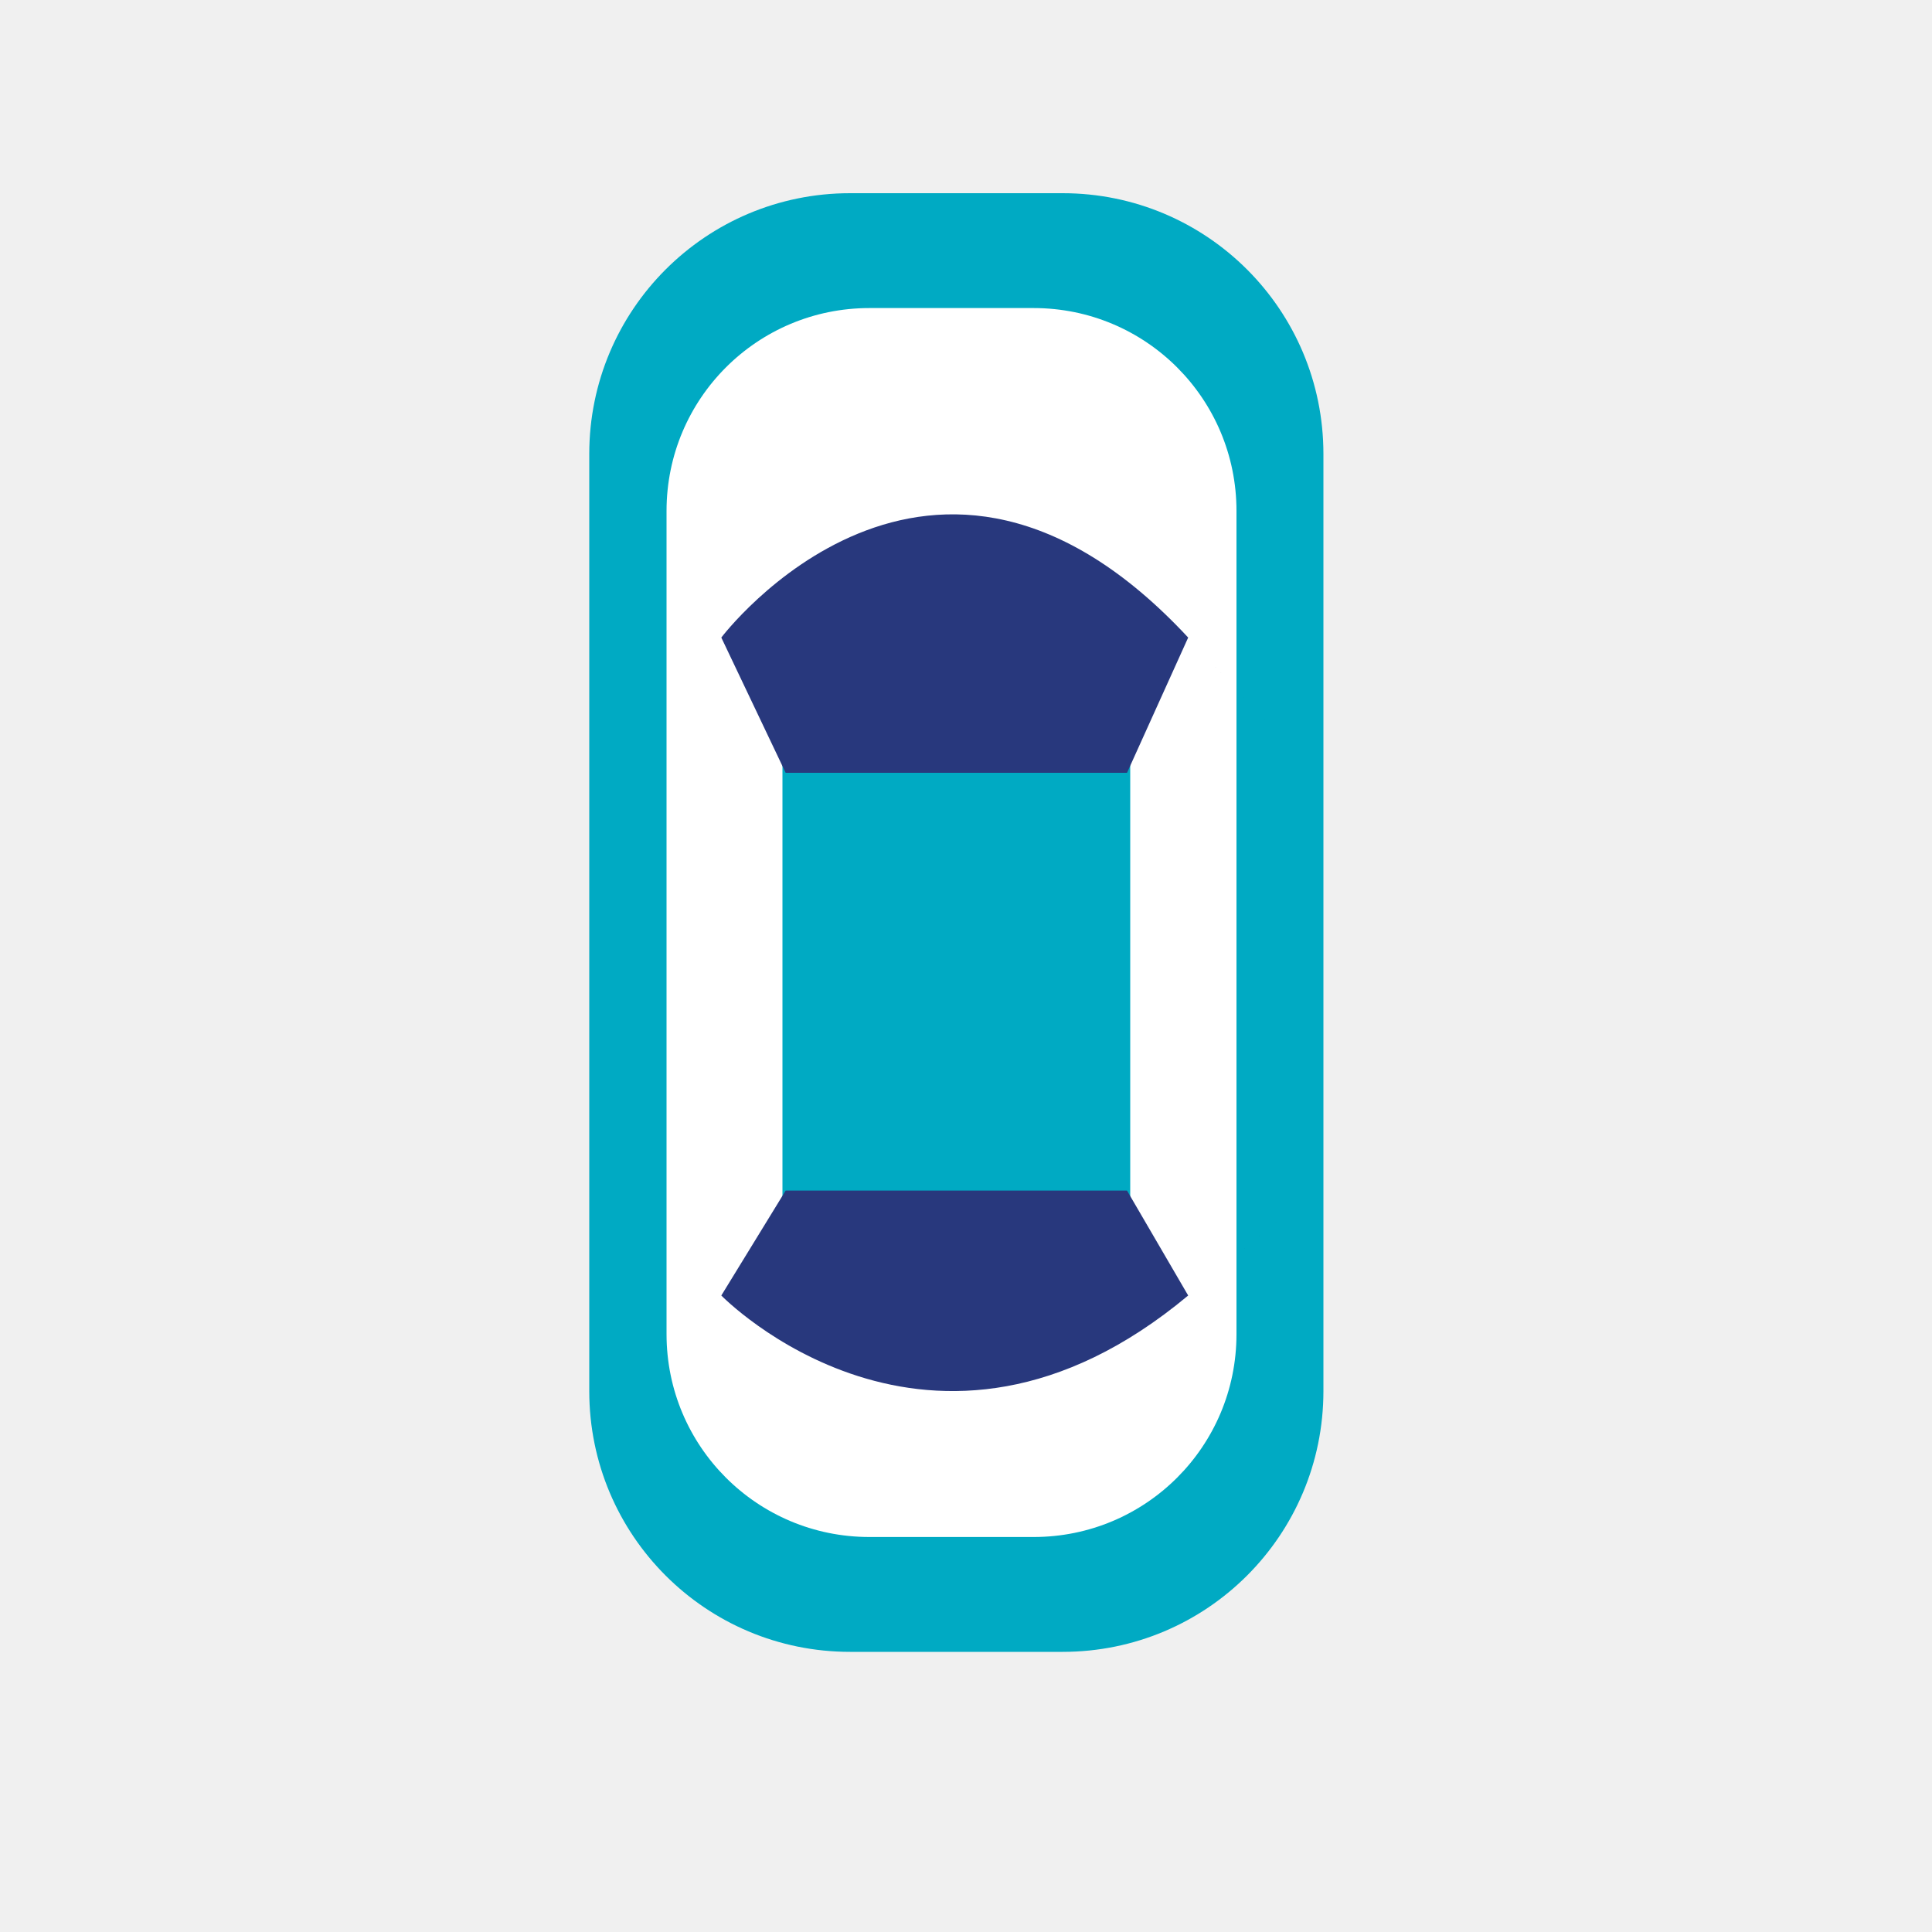
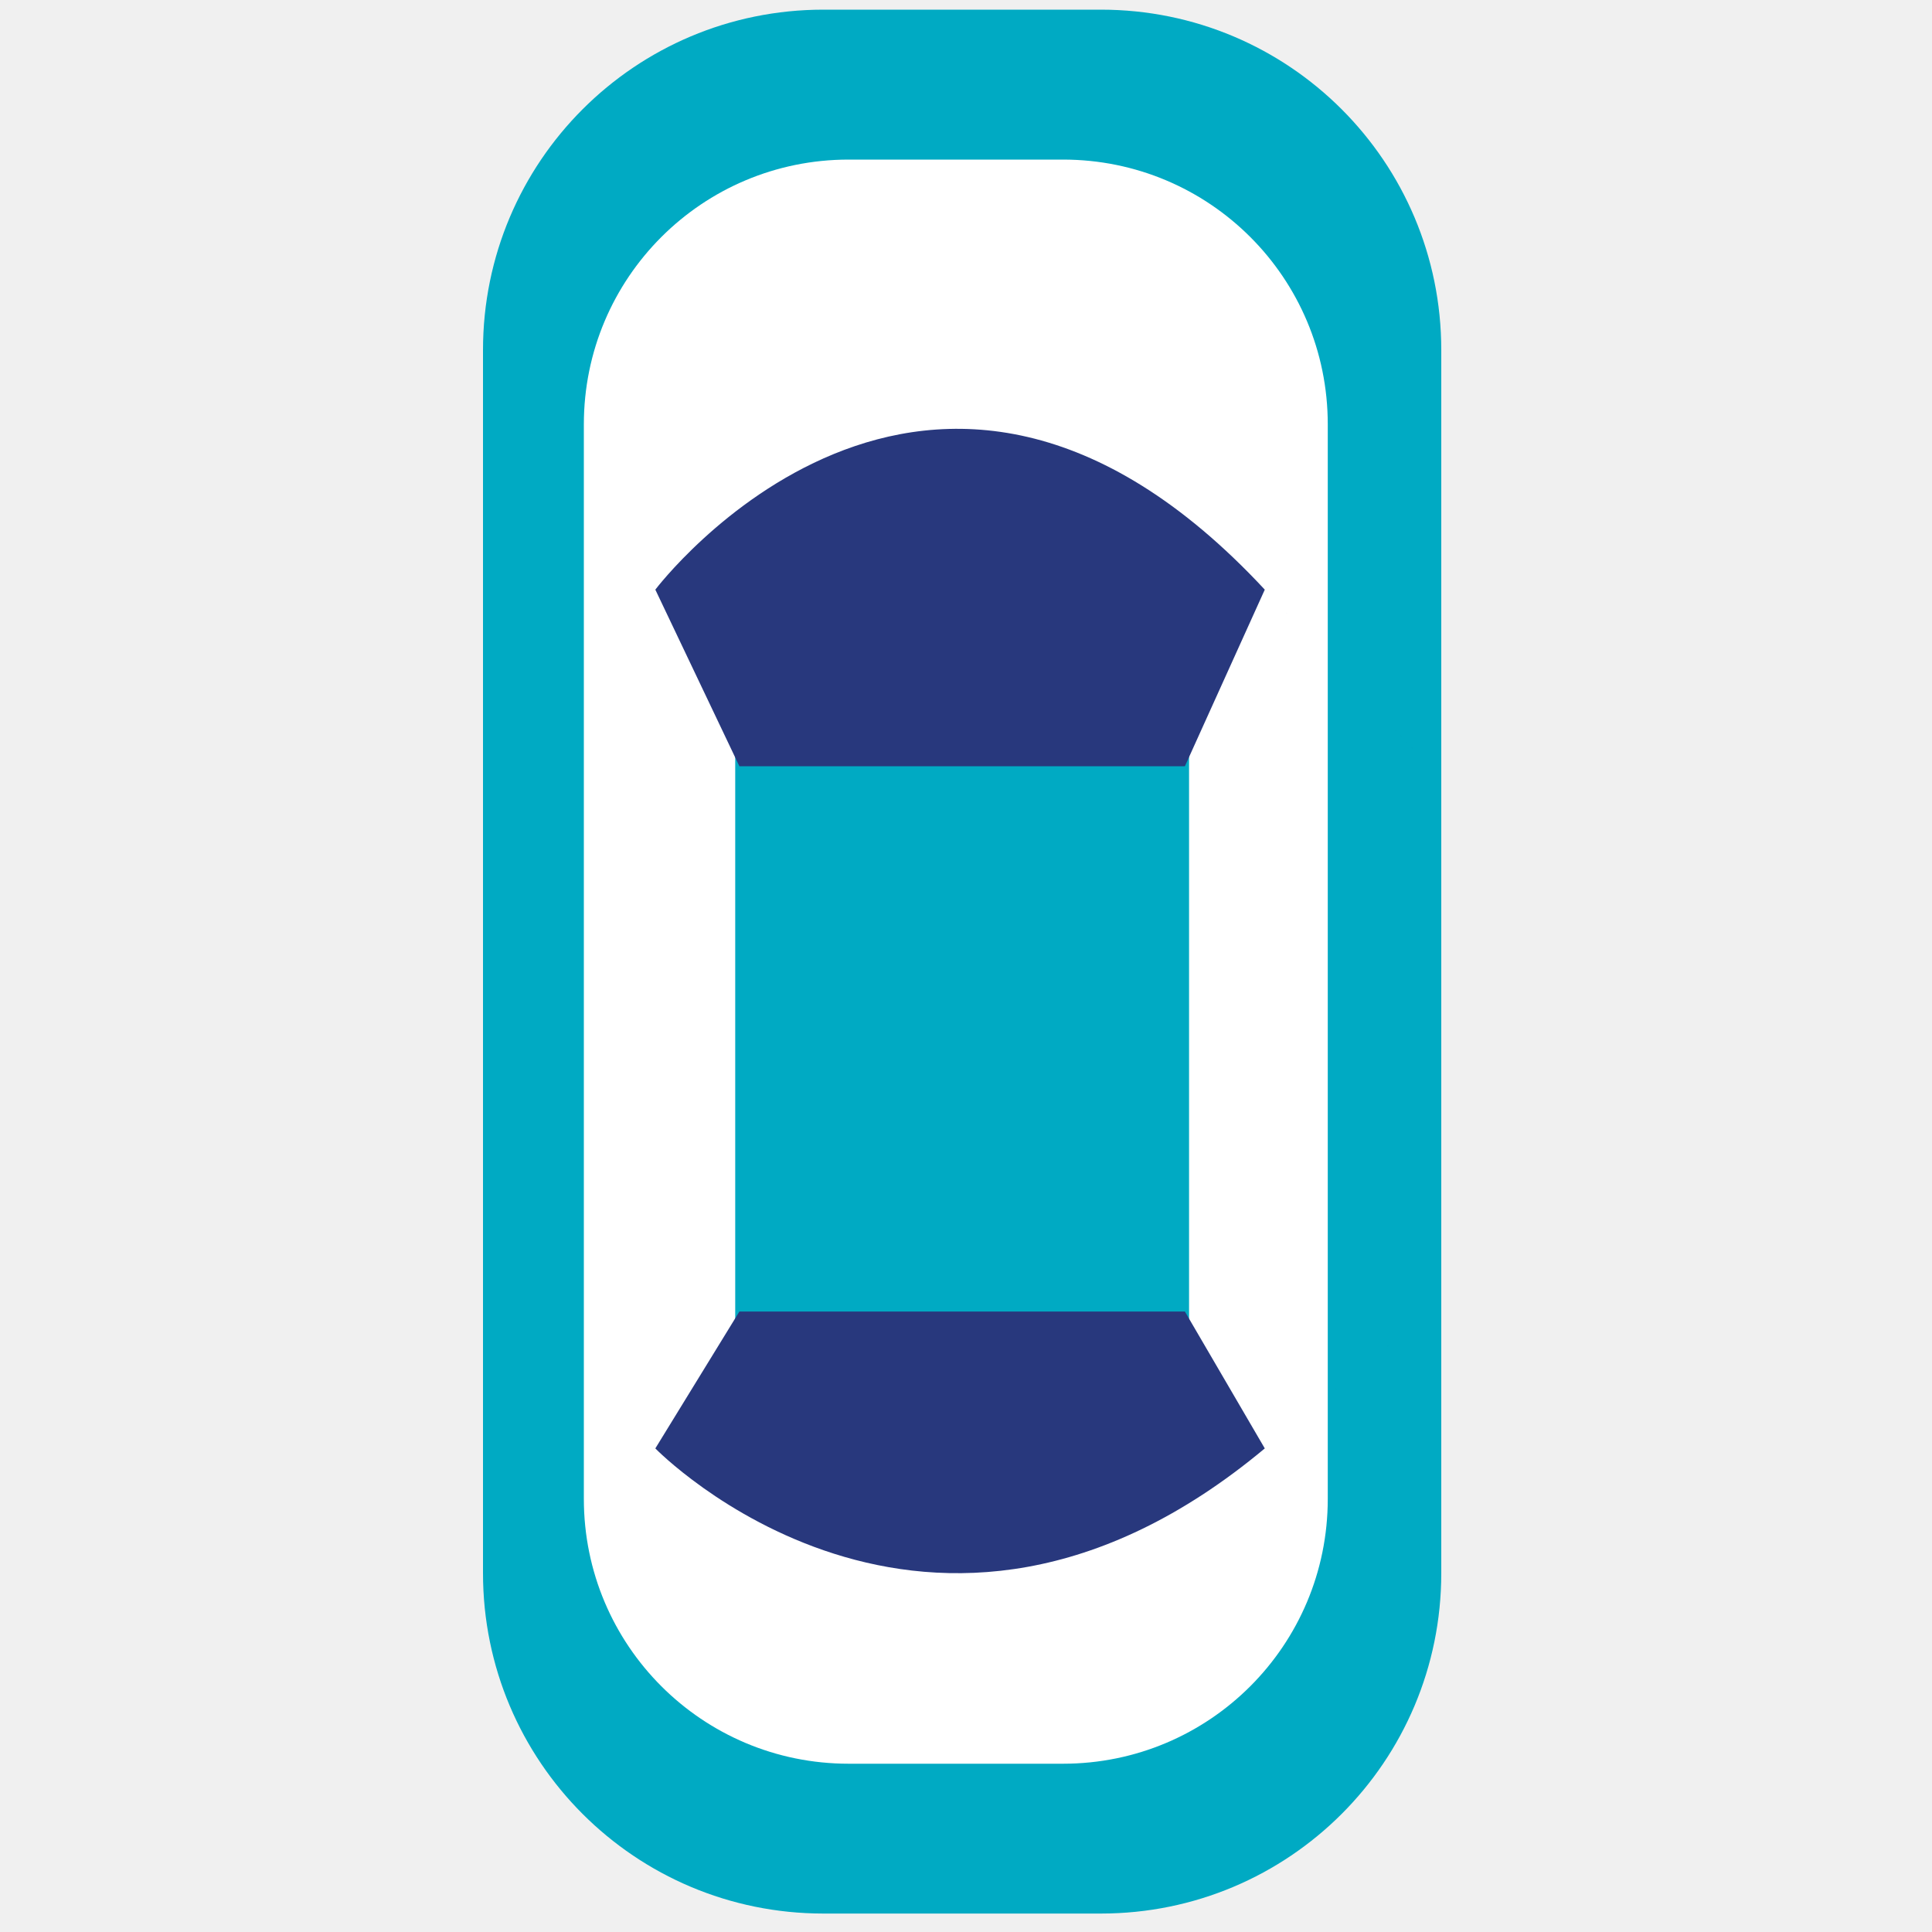
<svg xmlns="http://www.w3.org/2000/svg" viewBox="0 0 200 200" width="200" height="200">
  <style>
		tspan { white-space:pre }
		.shp0 { fill: #00aac3 } 
		.shp1 { fill: #ffffff } 
		.shp2 { fill: #28387d } 
	</style>
-   <path id="Shape 1 copy" class="shp0" d="M88 20L110 20C124.93 20 137 32.07 137 47L137 144C137 158.93 124.93 171 110 171L88 171C73.07 171 61 158.93 61 144L61 47C61 32.07 73.07 20 88 20Z" />
-   <path id="Shape 1" class="shp1" d="M90 31.89L107 31.89C118.61 31.89 128 41.27 128 52.89L128 138.11C128 149.73 118.61 159.11 107 159.11L90 159.11C78.39 159.11 69 149.73 69 138.11L69 52.89C69 41.27 78.39 31.89 90 31.89Z" />
-   <path id="Shape 3" class="shp0" d="M81 78L117 78L117 125L81 125L81 78Z" />
-   <path id="Shape 2" class="shp2" d="M74.67 66C74.67 66 96.33 37.3 123 66C149.67 94.7 123 66 123 66L116.67 80L81.33 80L74.67 66Z" />
-   <path id="Shape 2 copy" class="shp2" d="M74.67 134.11C74.67 134.11 96.33 156.37 123 134.11C149.67 111.84 123 134.11 123 134.11L116.67 123.25L81.33 123.25L74.67 134.11Z" />
+   <path id="Shape 1 copy" class="shp0" d="M85.24 1L113.96 1C133.45 1 149.2 16.75 149.2 36.24L149.2 162.85C149.2 182.34 133.45 198.09 113.96 198.09L85.24 198.09C65.75 198.09 50 182.34 50 162.85L50 36.24C50 16.75 65.75 1 85.24 1Z" />
+   <path id="Shape 1" class="shp1" d="M87.85 16.52L110.04 16.52C125.2 16.52 137.45 28.76 137.45 43.93L137.45 155.16C137.45 170.33 125.2 182.58 110.04 182.58L87.85 182.58C72.7 182.58 60.44 170.33 60.44 155.16L60.44 43.93C60.44 28.76 72.7 16.52 87.85 16.52Z" />
+   <path id="Shape 3" class="shp0" d="M76.11 76.71L123.09 76.71L123.09 138.05L76.11 138.05L76.11 76.71Z" />
+   <path id="Shape 2" class="shp2" d="M67.84 61.04C67.84 61.04 96.11 23.58 130.93 61.04C165.74 98.5 130.93 61.04 130.93 61.04L122.66 79.32L76.54 79.32L67.84 61.04Z" />
+   <path id="Shape 2 copy" class="shp2" d="M67.84 149.94C67.84 149.94 96.11 179 130.93 149.94C165.74 120.88 130.93 149.94 130.93 149.94L122.66 135.77L76.54 135.77L67.84 149.94Z" />
</svg>
